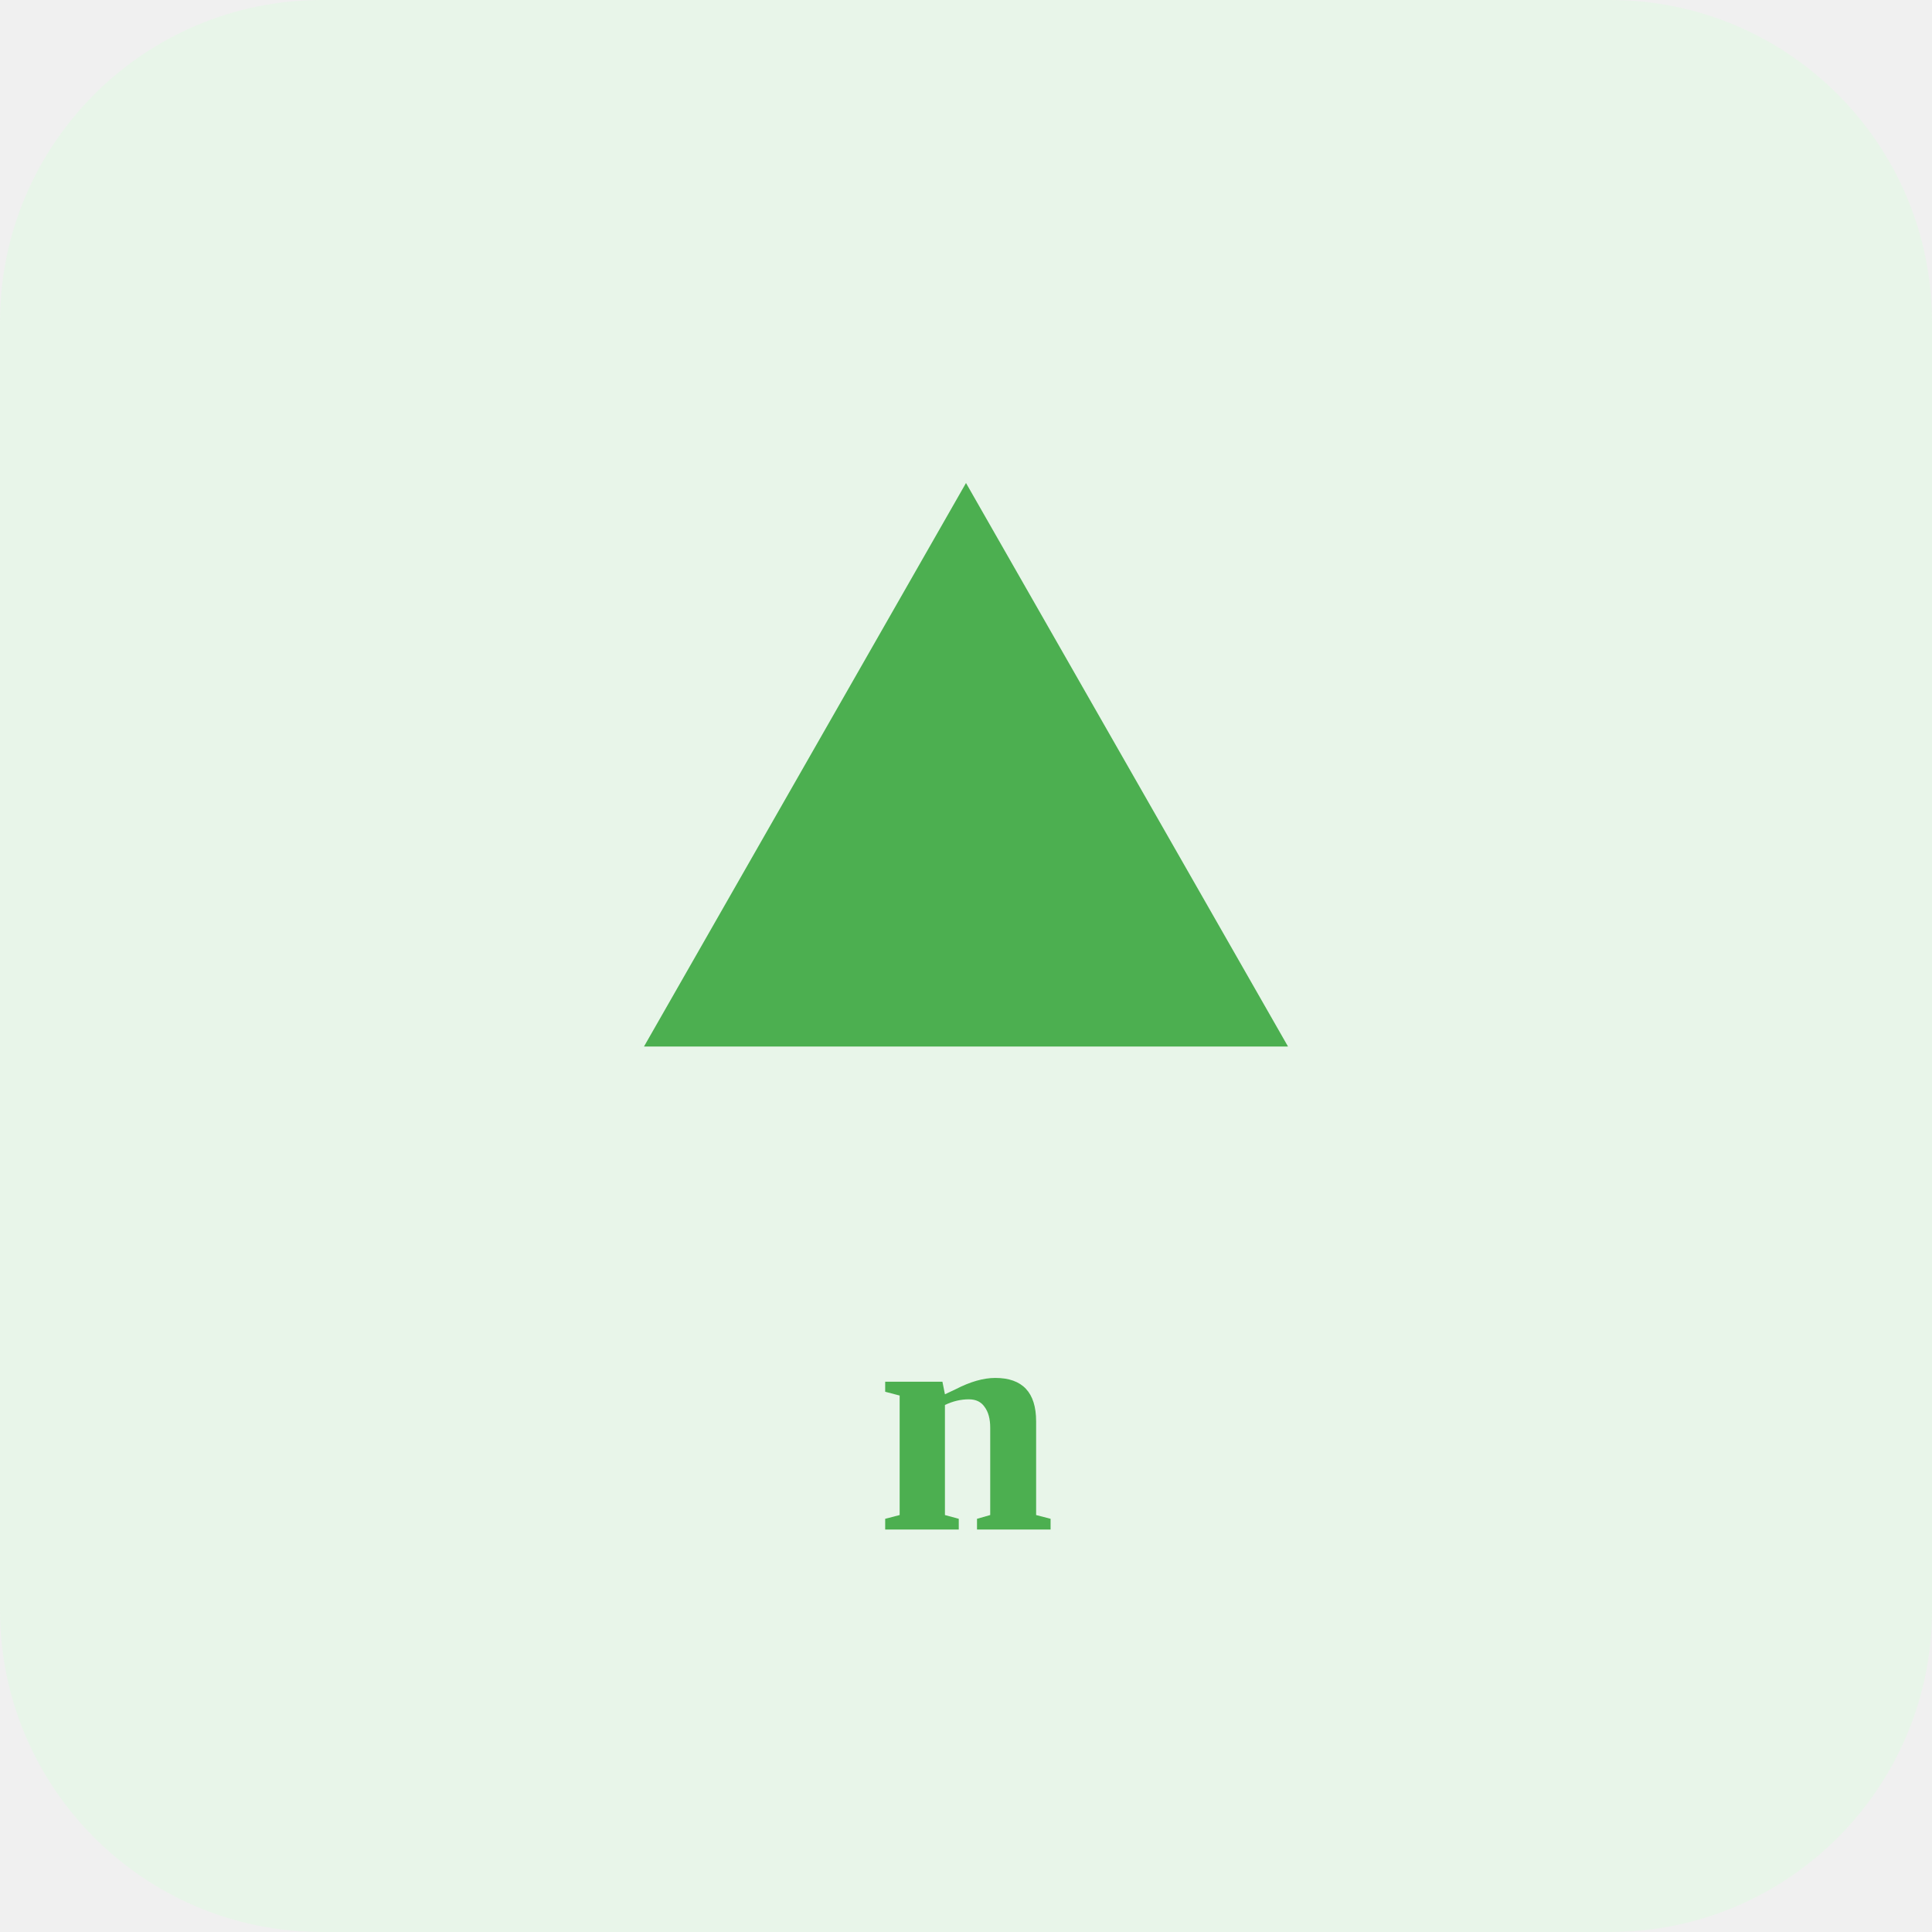
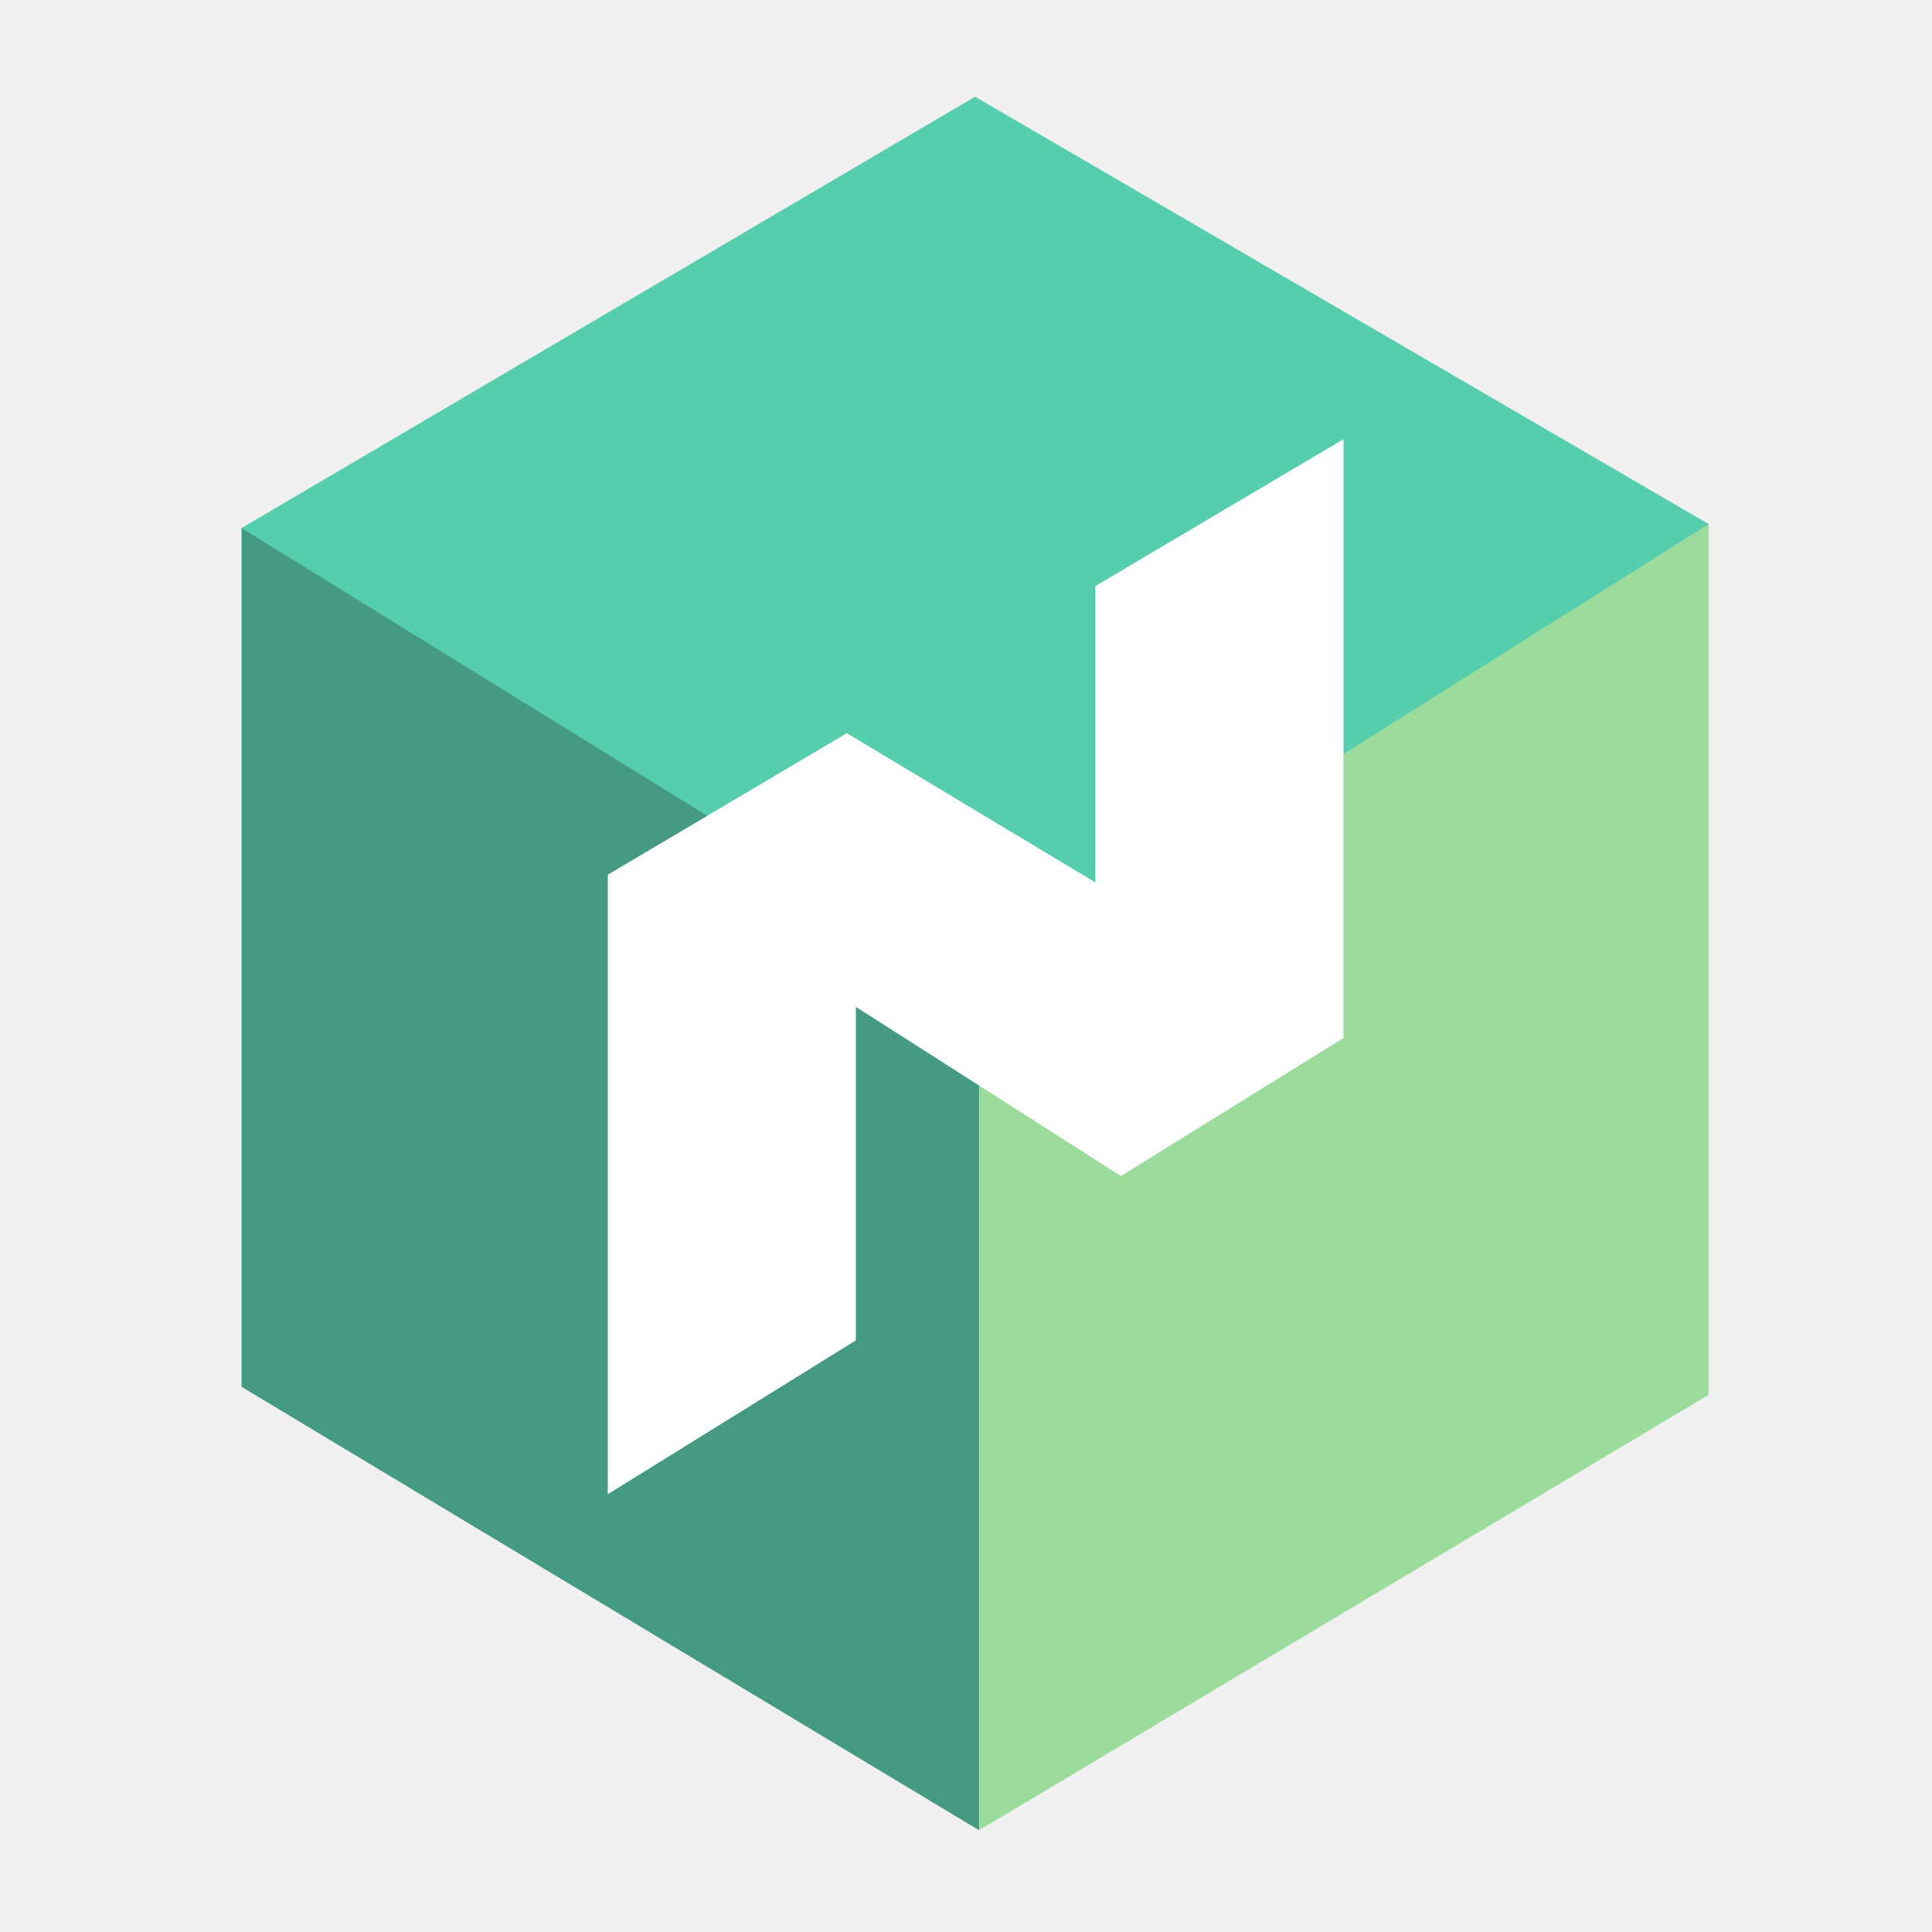
- <svg xmlns="http://www.w3.org/2000/svg" width="48" height="48" viewBox="0 0 48 48" fill="none">
-   <rect width="48" height="48" rx="8" fill="#E8F5E9" />
-   <path d="M24 12l8 14H16l8-14z" fill="#4CAF50" />
-   <text x="24" y="38" text-anchor="middle" font-size="8" fill="#4CAF50" font-weight="bold">n</text>
+ <svg xmlns="http://www.w3.org/2000/svg" width="64" height="64" viewBox="0 0 64 64" fill="none">
+   <g clip-path="url(#clip0_4844_2979)">
+     <path fill-rule="evenodd" clip-rule="evenodd" d="M8 17.494V45.939L32.432 60.629L32.999 59.715L32.432 32.109L8.84 17.511L8 17.494Z" fill="#449B82" />
+     <path fill-rule="evenodd" clip-rule="evenodd" d="M56.6 17.36V46.206L32.432 60.629V32.109L55.715 17.382L56.6 17.36Z" fill="#9BDB9C" />
+     <path fill-rule="evenodd" clip-rule="evenodd" d="M32.3 3.204L56.6 17.36L32.432 32.584L8 17.493L32.3 3.204Z" fill="#56CDAD" />
+     <path fill-rule="evenodd" clip-rule="evenodd" d="M44.505 14.549L36.287 19.413V29.232L28.052 24.288L20.134 28.975V49.498L28.352 44.401V33.354L37.131 38.958L44.505 34.385V14.549Z" fill="white" />
+   </g>
+   <defs>
+     <clipPath id="clip0_4844_2979">
+       <rect width="48.6" height="57.6" fill="white" transform="translate(8 3.2002)" />
+     </clipPath>
+   </defs>
</svg>
